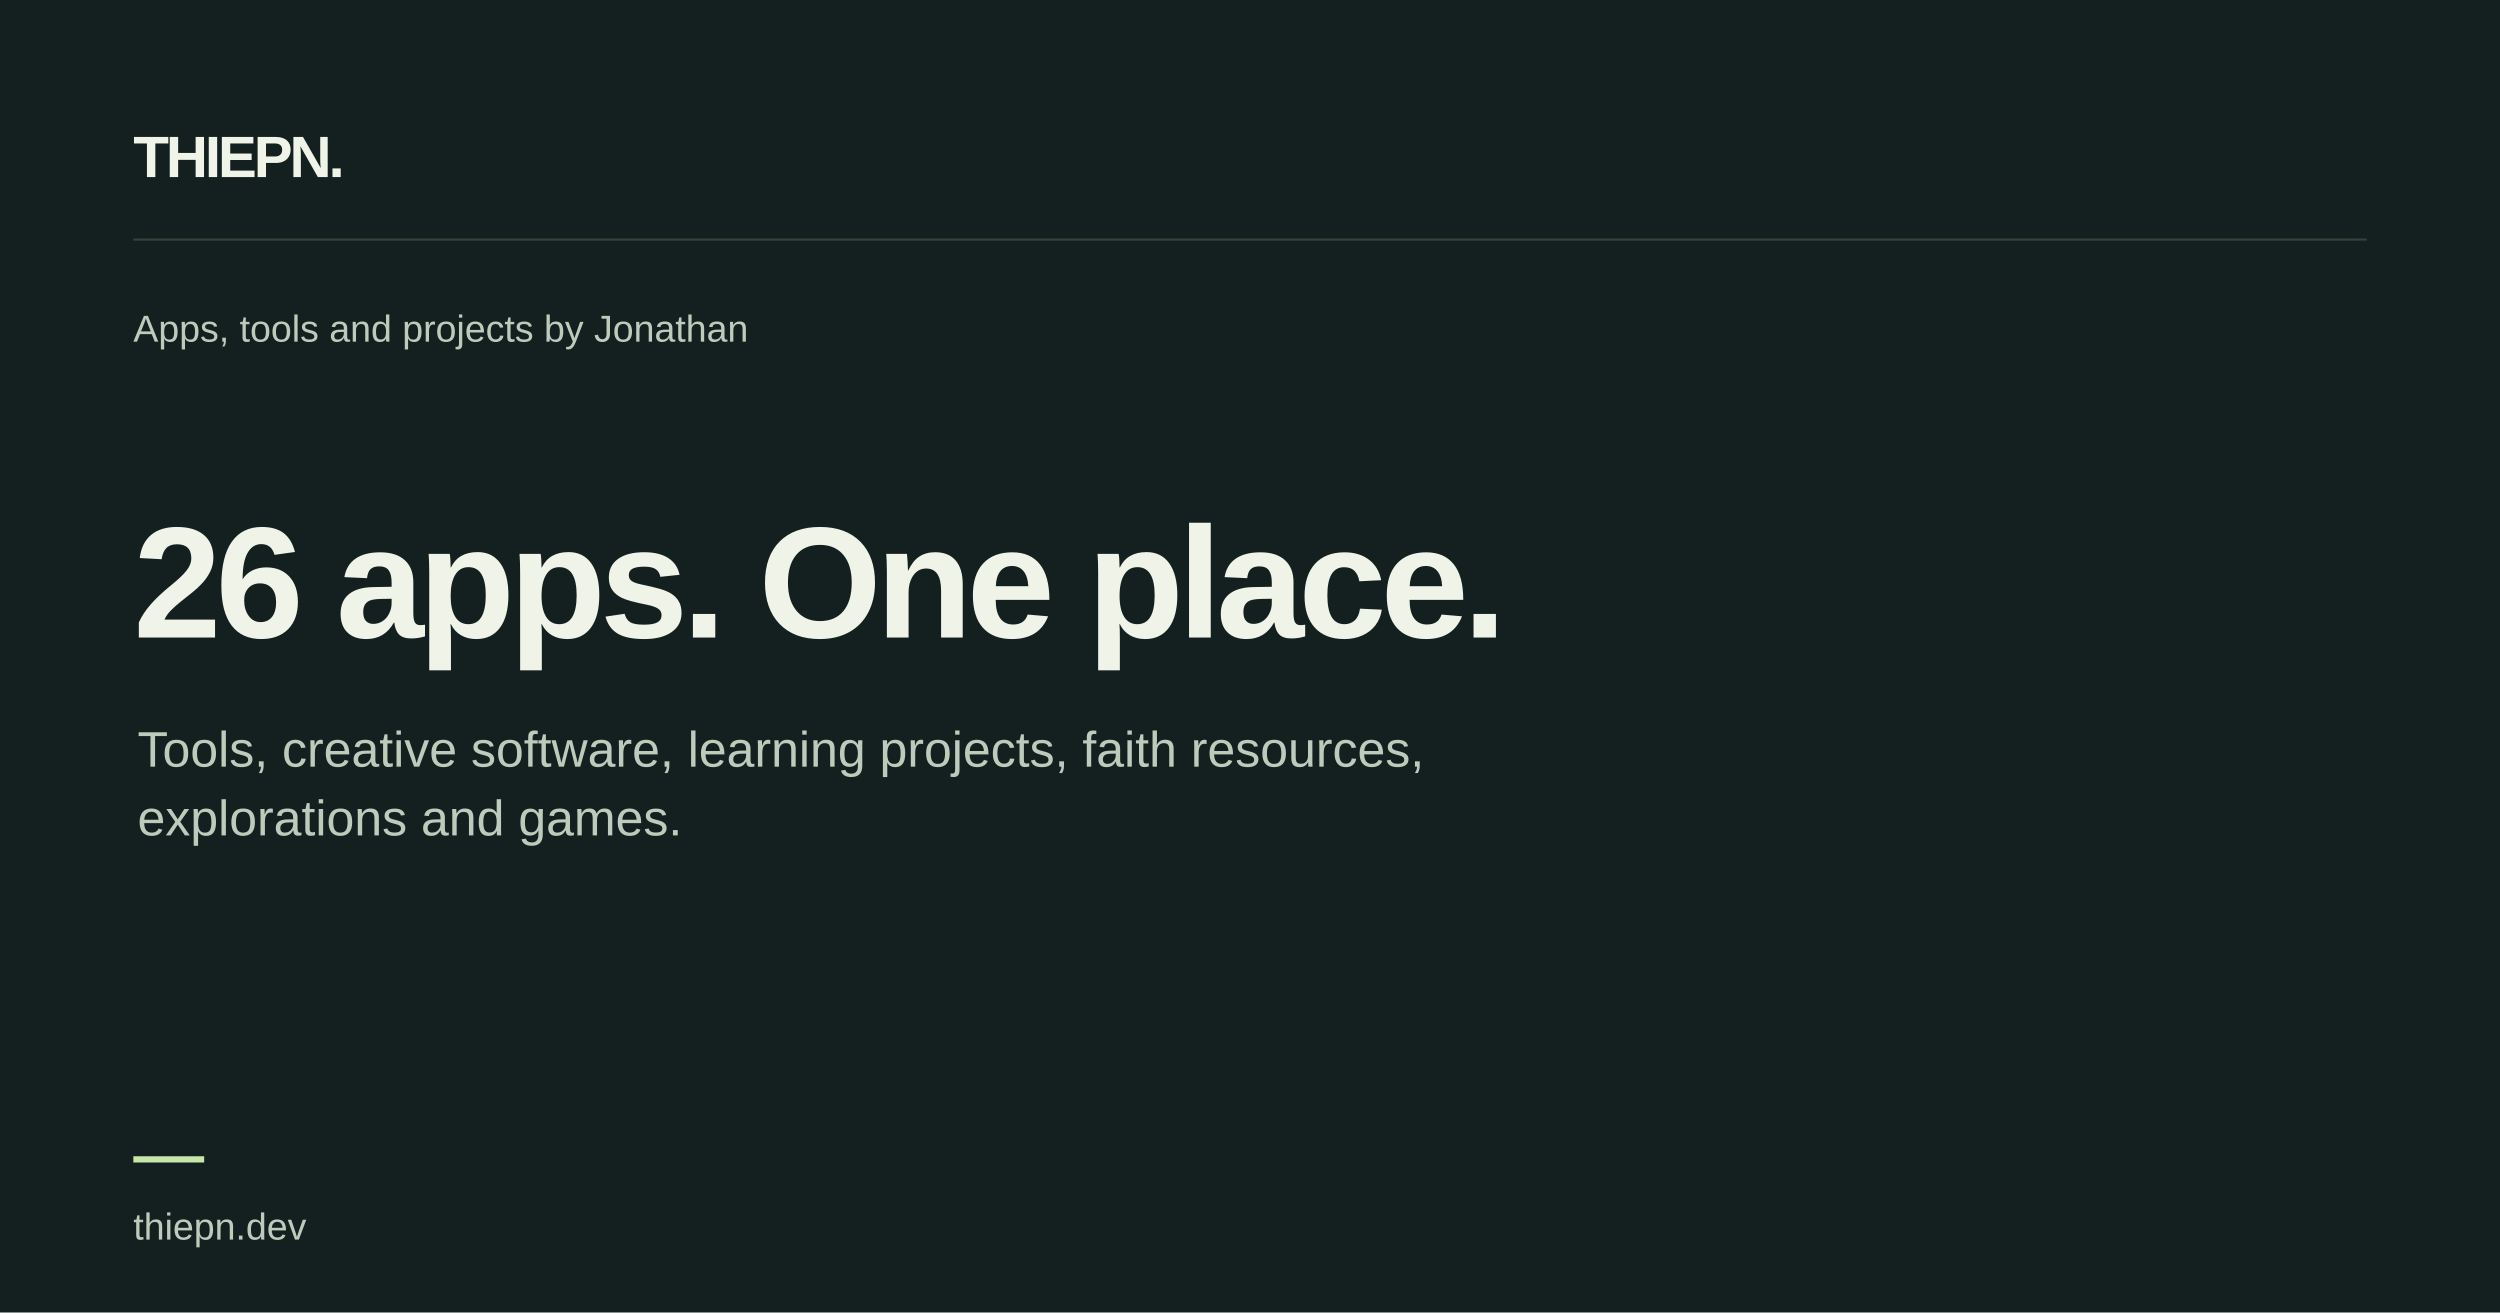
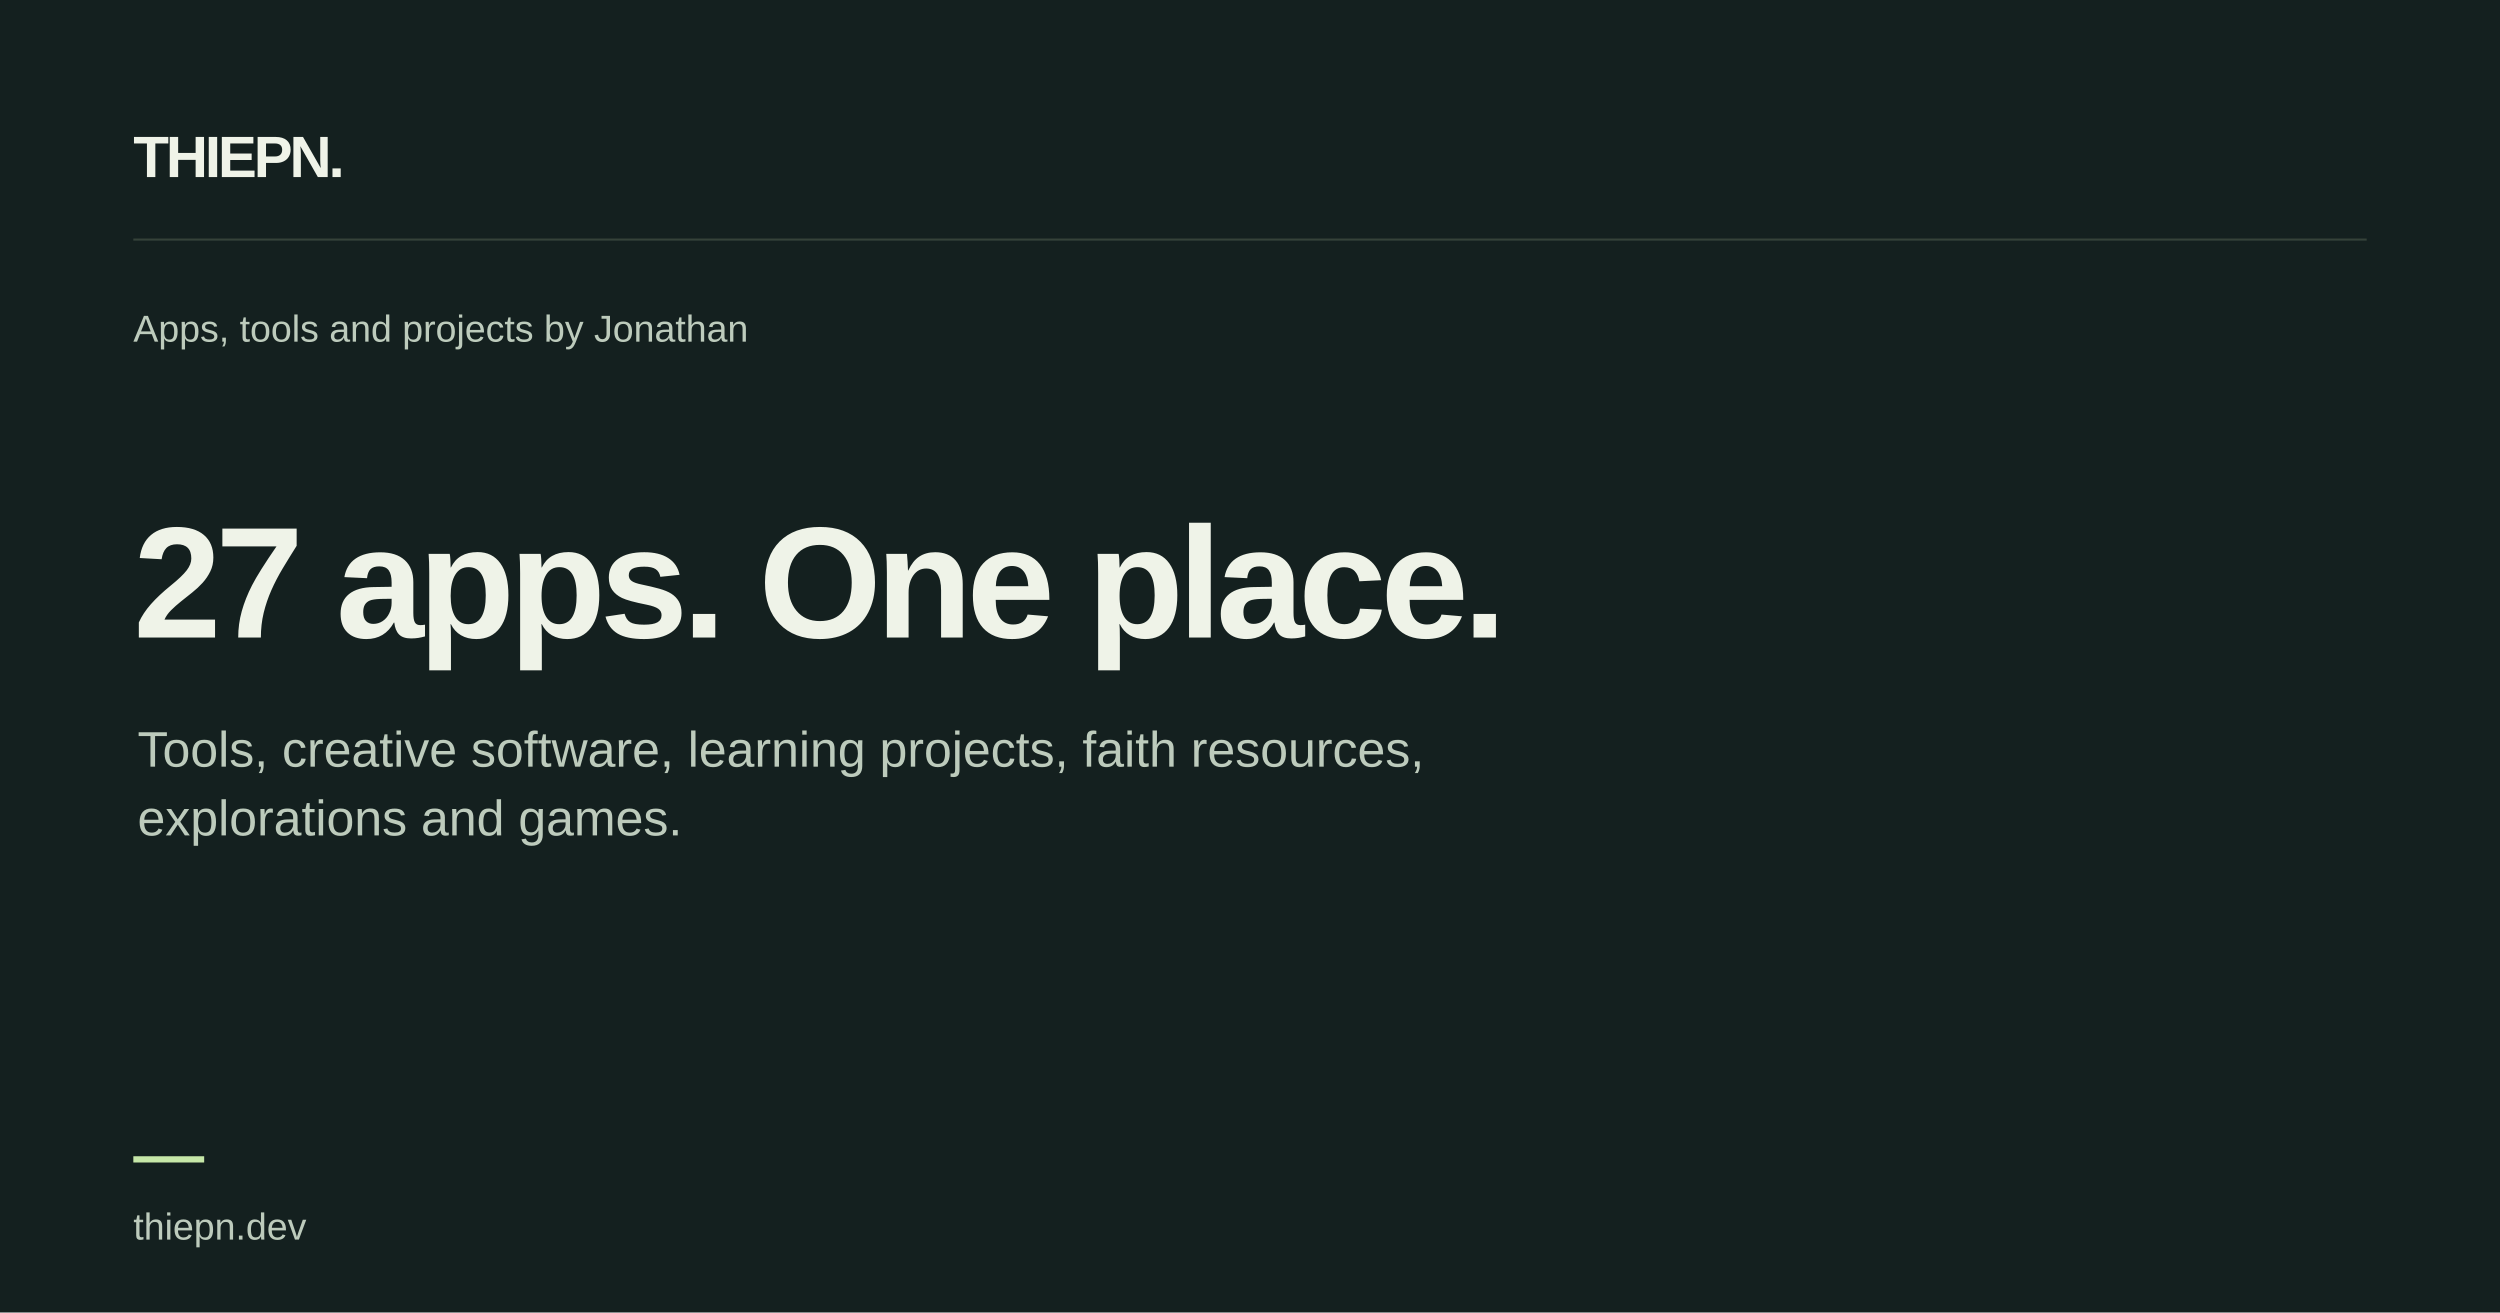
- <svg xmlns="http://www.w3.org/2000/svg" width="1200" height="630" viewBox="0 0 1200 630" role="img" aria-label="26 apps. One place.">
+ <svg xmlns="http://www.w3.org/2000/svg" width="1200" height="630" viewBox="0 0 1200 630" role="img" aria-label="27 apps. One place.">
  <rect width="1200" height="630" fill="#14201f" />
  <text x="64" y="85" fill="#eff3e8" font-family="Arial, Helvetica, sans-serif" font-size="28" font-weight="700" letter-spacing="-1.5">THIEPN.</text>
  <path d="M64 115H1136" stroke="#354239" />
  <text x="64" y="164" fill="#bdcbbc" font-family="Arial, Helvetica, sans-serif" font-size="18">Apps, tools and projects by Jonathan</text>
  <text fill="#eff3e8" font-family="Arial, Helvetica, sans-serif" font-size="76" font-weight="600" letter-spacing="-2.8">
-     <tspan x="64" y="306">26 apps. One place.</tspan>
+     <tspan x="64" y="306">27 apps. One place.</tspan>
  </text>
  <text fill="#bdcbbc" font-family="Arial, Helvetica, sans-serif" font-size="24">
    <tspan x="66" y="368">Tools, creative software, learning projects, faith resources,</tspan>
    <tspan x="66" y="401">explorations and games.</tspan>
  </text>
  <rect x="64" y="555" width="34" height="3" fill="#c6e7a8" />
  <text x="64" y="595" fill="#bdcbbc" font-family="Arial, Helvetica, sans-serif" font-size="18">thiepn.dev</text>
</svg>
